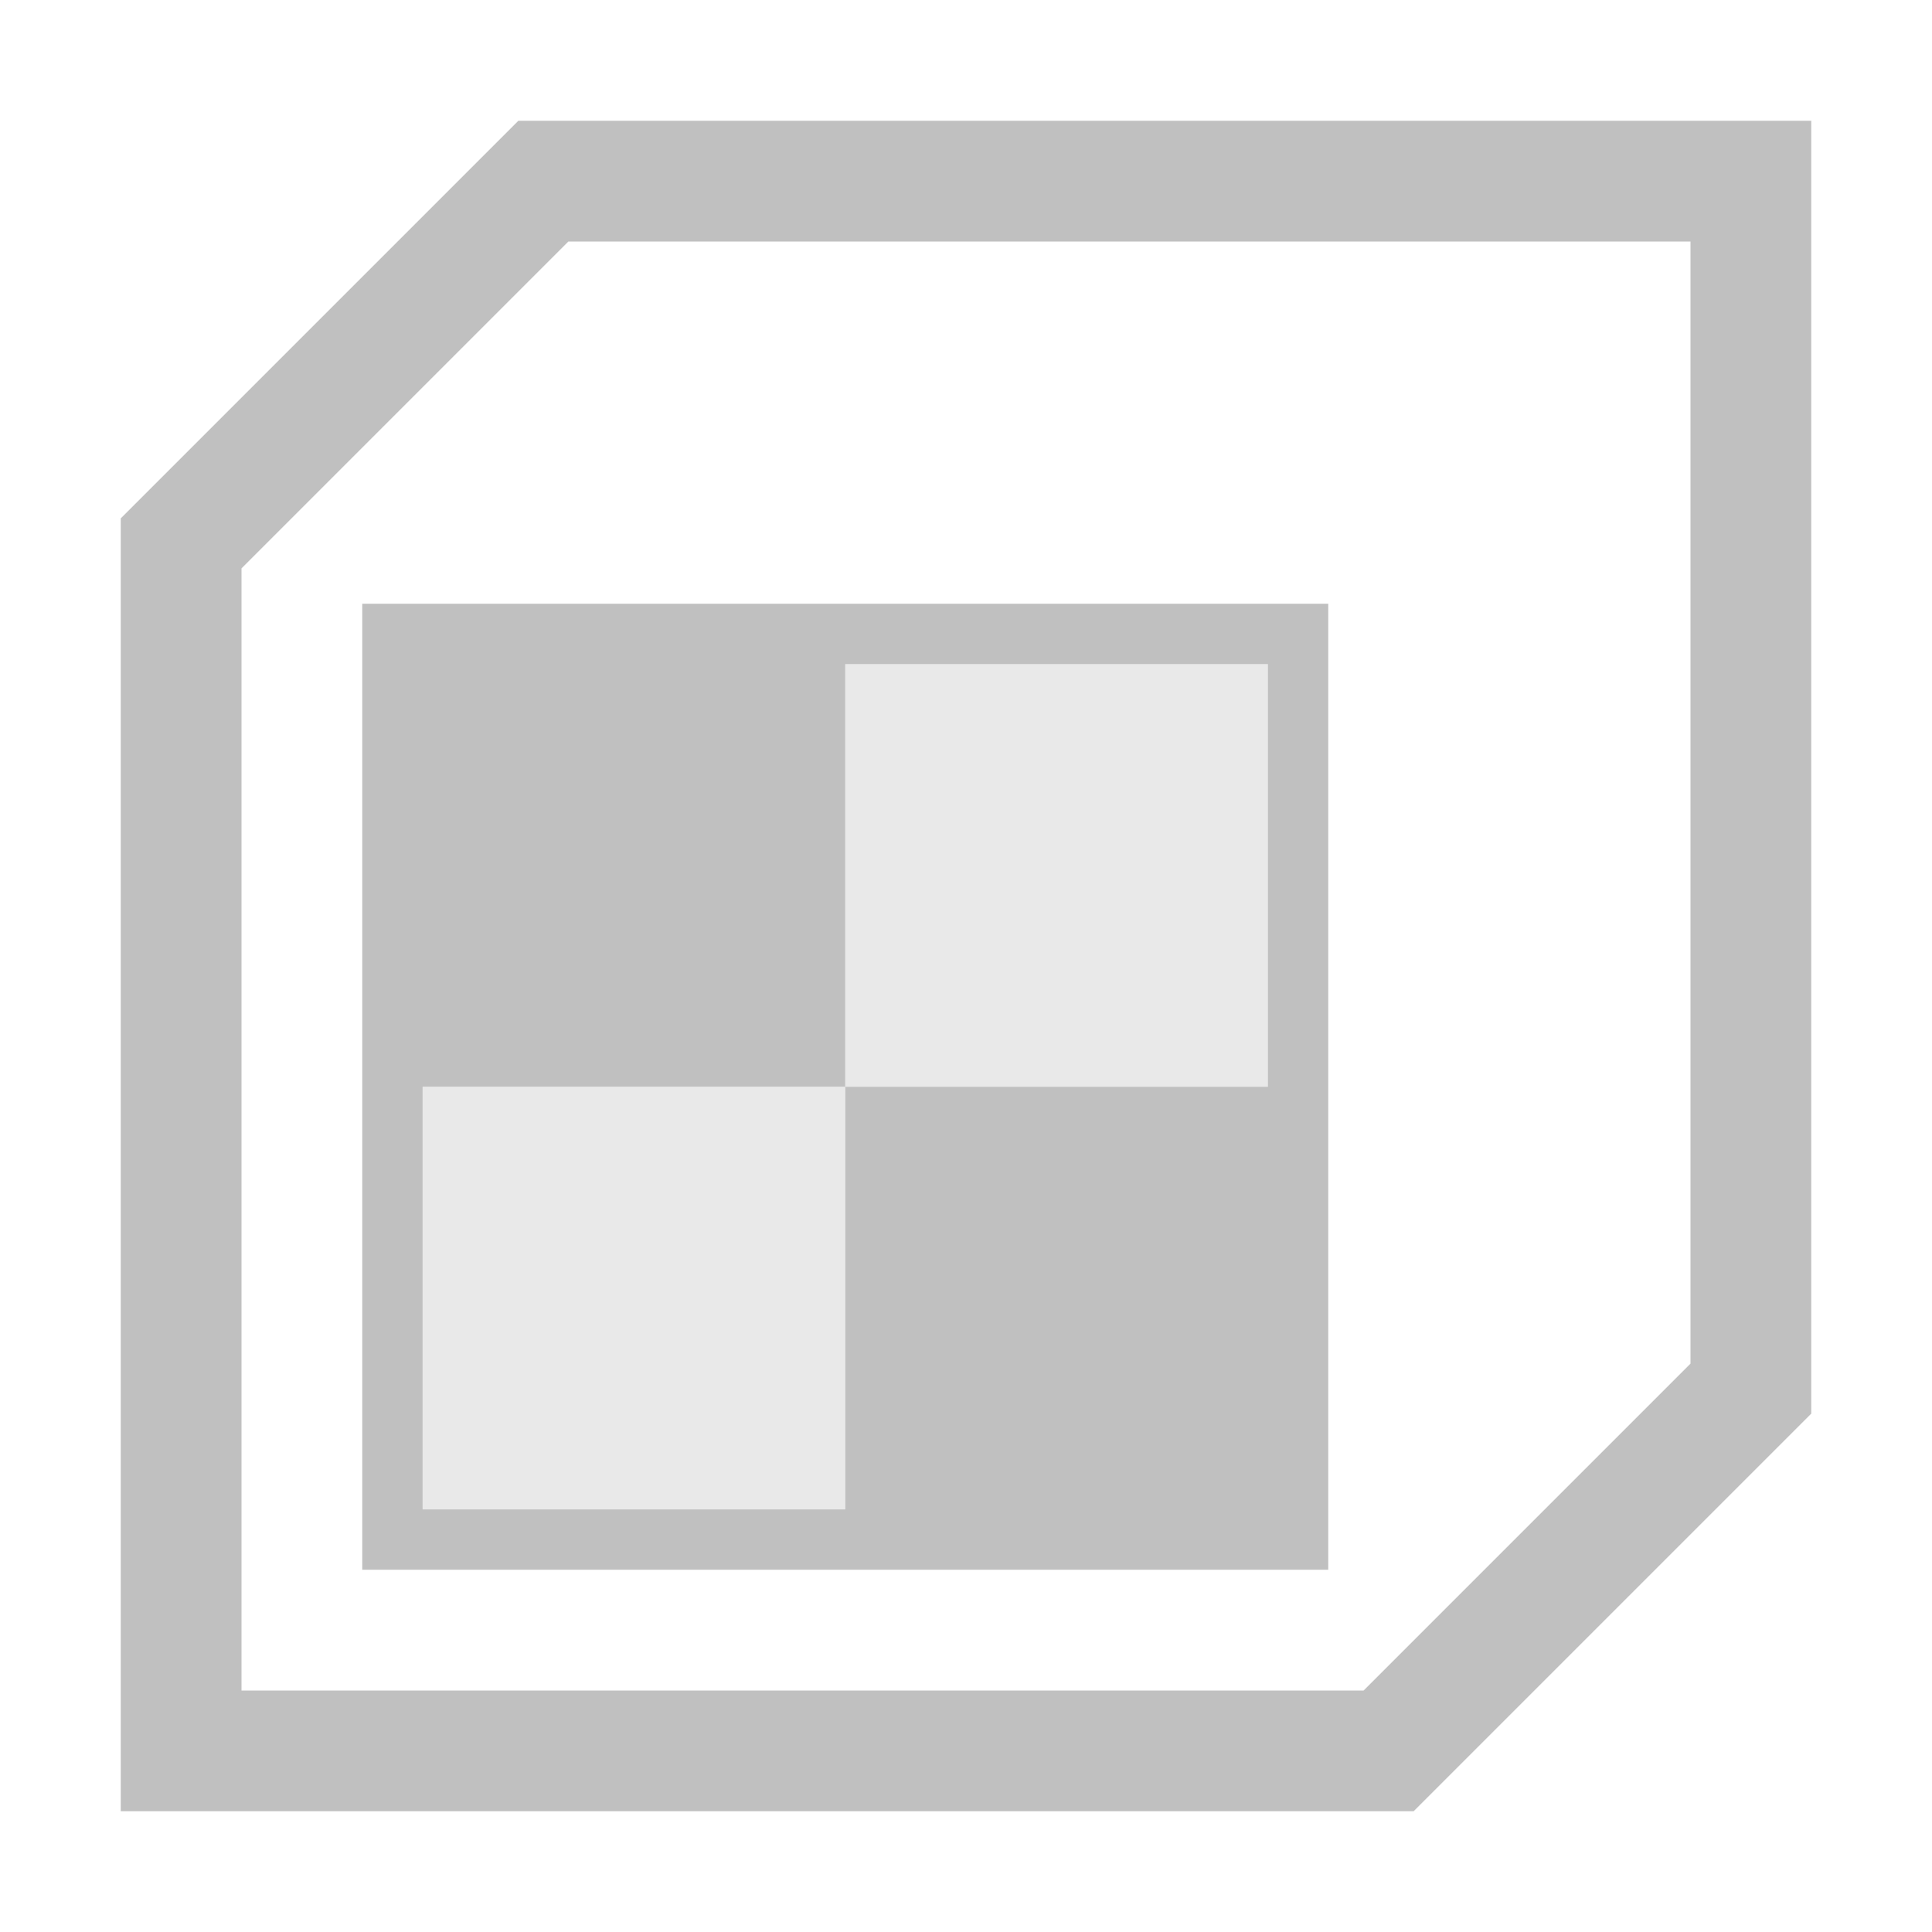
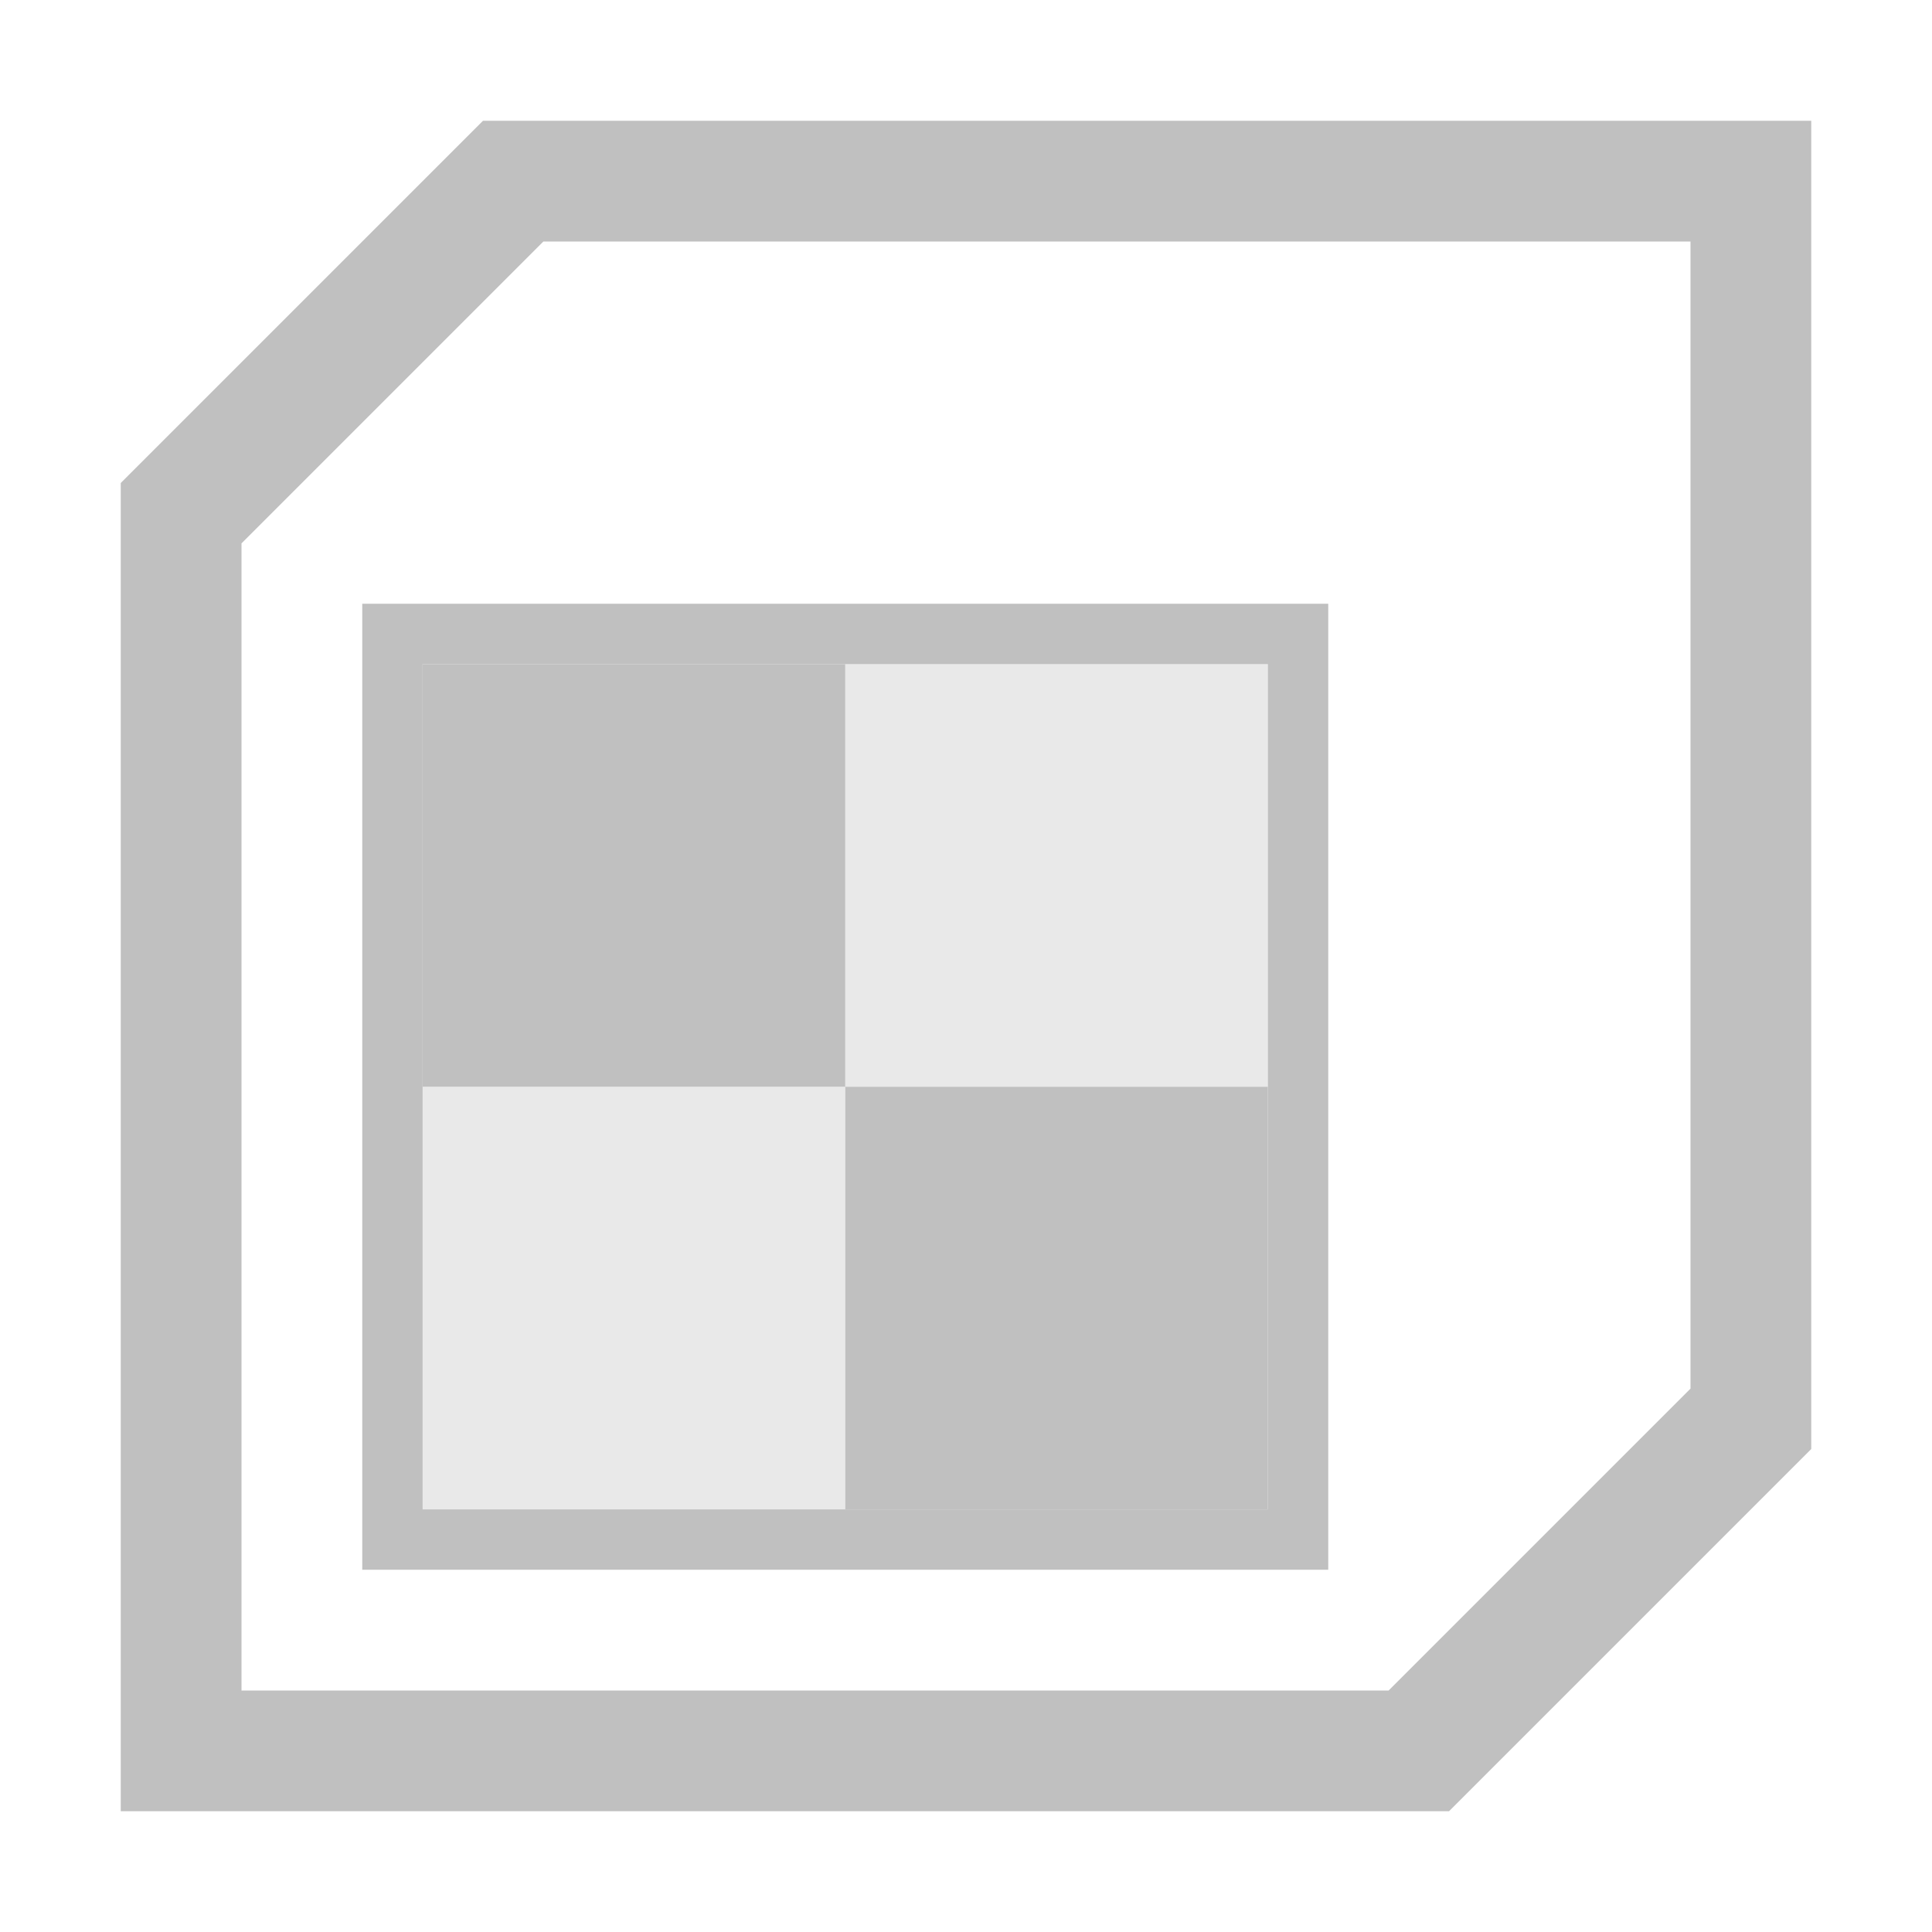
- <svg xmlns="http://www.w3.org/2000/svg" version="1.1" id="Layer_3" x="0px" y="0px" viewBox="0 0 128 128" enable-background="new 0 0 128 128" xml:space="preserve">
-   <path fill="none" stroke="#8E8E8E" stroke-width="8" stroke-miterlimit="10" d="M16,112" />
-   <polygon fill="none" stroke="#C0C0C0" stroke-width="8" stroke-linecap="round" stroke-miterlimit="10" points="92,116 12,116   12,36 36,12 116,12 116,92 " />
-   <path fill="none" stroke="#C0C0C0" stroke-width="8" stroke-linecap="round" stroke-miterlimit="10" d="M116,12" />
-   <rect x="28" y="72" opacity="0.35" fill="#C0C0C0" enable-background="new    " width="28" height="28" />
-   <rect x="56" y="44" opacity="0.35" fill="#C0C0C0" enable-background="new    " width="28" height="28" />
-   <path fill="#C0C0C0" d="M84,40H28h-4v64h4h56h4V40H84z M84,72H56v28H28V72h28V44h28V72z" />
+ <svg xmlns="http://www.w3.org/2000/svg" width="128" height="128" viewBox="0 0 128 128" version="1.1" id="svg1">
+   <path id="cube" style="fill:#c0c0c0;fill-opacity:1;stroke:none" d="M 32,8 8,32 v 88 H 96 L 120,96 V 8 Z m 4,8 h 76 V 92 L 92,112 H 16 V 36 Z" />
+   <path id="frame" style="fill:#c0c0c0;fill-opacity:1;stroke:none" d="m 24,40 v 64 H 88 V 40 Z m 4,4 h 56 v 56 H 28 Z" />
+   <path id="squares1" style="fill:#c0c0c0;fill-opacity:1;stroke:none" d="M 28,44 V 72 H 56 V 44 Z m 28,28 v 28 H 84 V 72 Z" />
+   <path id="squares2" style="fill:#c0c0c0;fill-opacity:0.35;stroke:none" d="M 84,44 V 72 H 56 V 44 Z M 56,72 v 28 H 28 V 72 Z" />
</svg>
